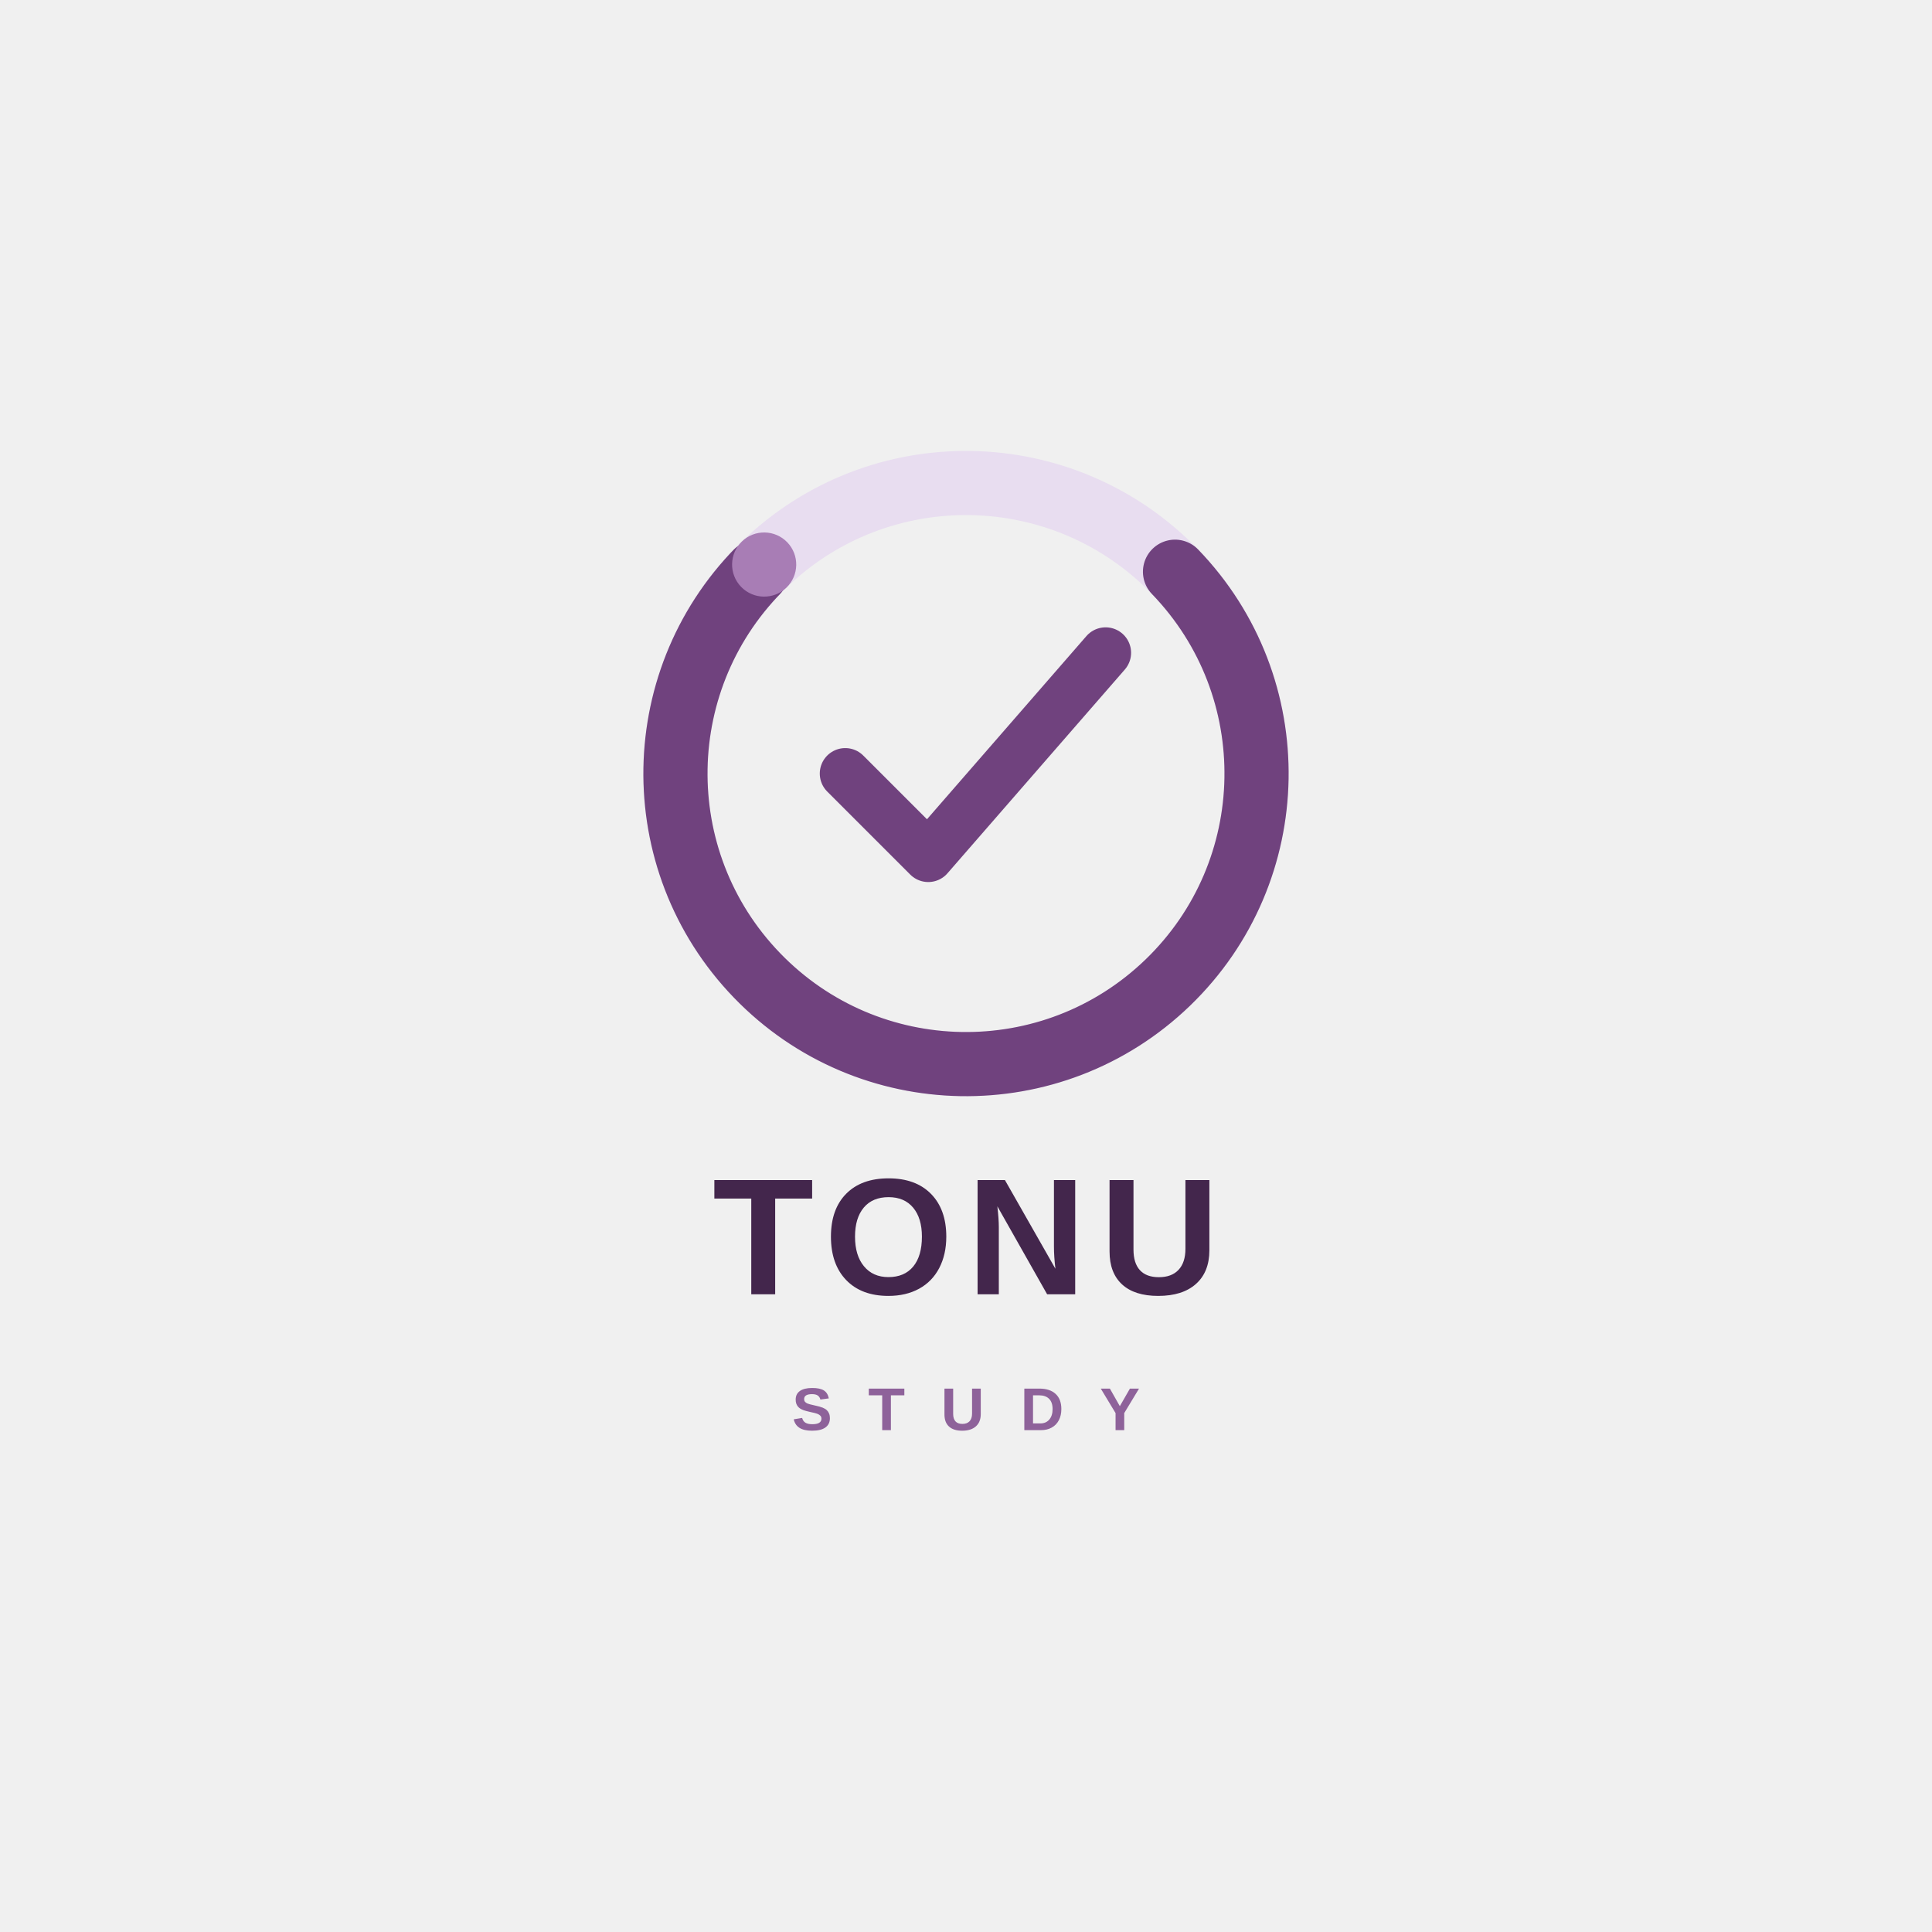
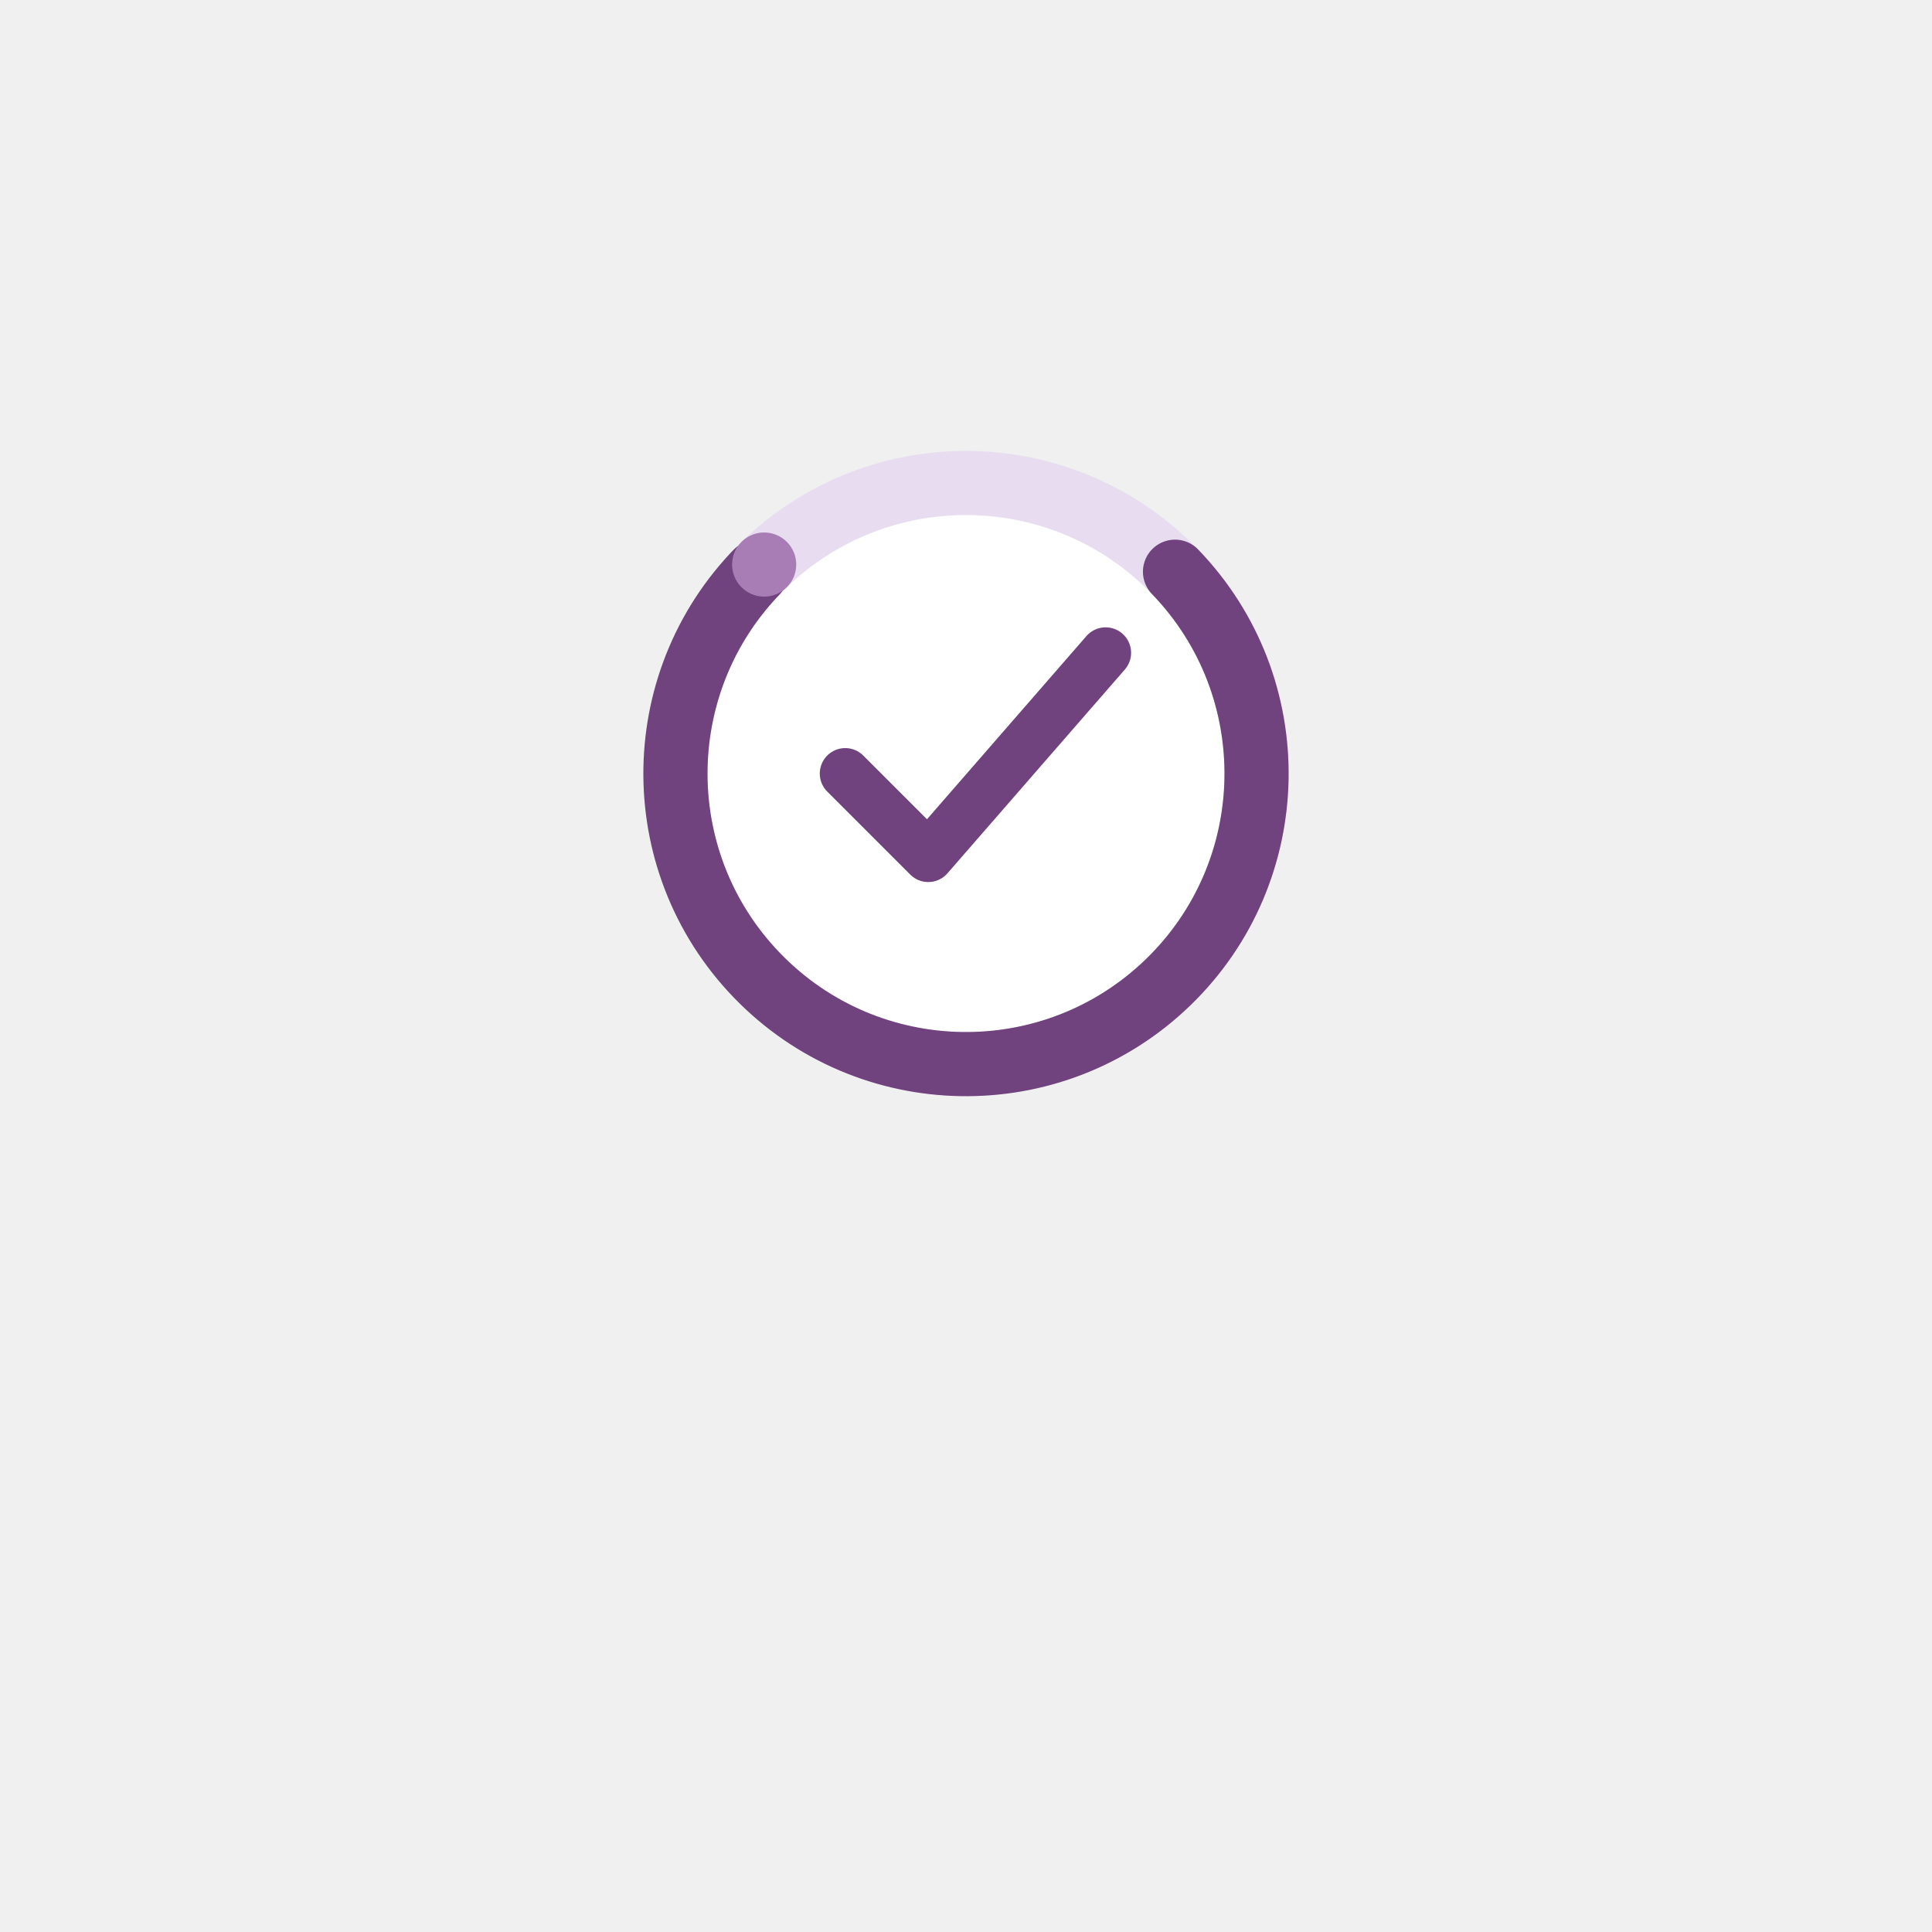
- <svg xmlns="http://www.w3.org/2000/svg" width="1024" height="1024" viewBox="0 0 1024 1024" role="img" aria-label="TONU STUDY progress ring logo">
+ <svg xmlns="http://www.w3.org/2000/svg" width="1024" height="1024" viewBox="0 0 1024 1024" role="img" aria-label="Tonu Study progress check mark">
+   <circle cx="512" cy="410" r="154" fill="#FFFFFF" />
  <g transform="translate(512 410) rotate(-44)" fill="none" stroke-linecap="round">
    <circle r="154" stroke="#E8DDF0" stroke-width="34" />
    <circle r="154" stroke="#70427E" stroke-width="34" stroke-dasharray="720 248" />
    <circle cx="0" cy="-154" r="17" fill="#A87DB5" stroke="none" />
  </g>
  <path d="m448 410 44 44 94-108" fill="none" stroke="#70427E" stroke-width="27" stroke-linecap="round" stroke-linejoin="round" />
-   <text x="512" y="686" text-anchor="middle" font-family="'Segoe UI', Arial, sans-serif" font-size="88" font-weight="800" letter-spacing="7" fill="#43264C">TONU</text>
-   <text x="512" y="758" text-anchor="middle" font-family="'Segoe UI', Arial, sans-serif" font-size="32" font-weight="750" letter-spacing="19" fill="#8E629A">STUDY</text>
</svg>
